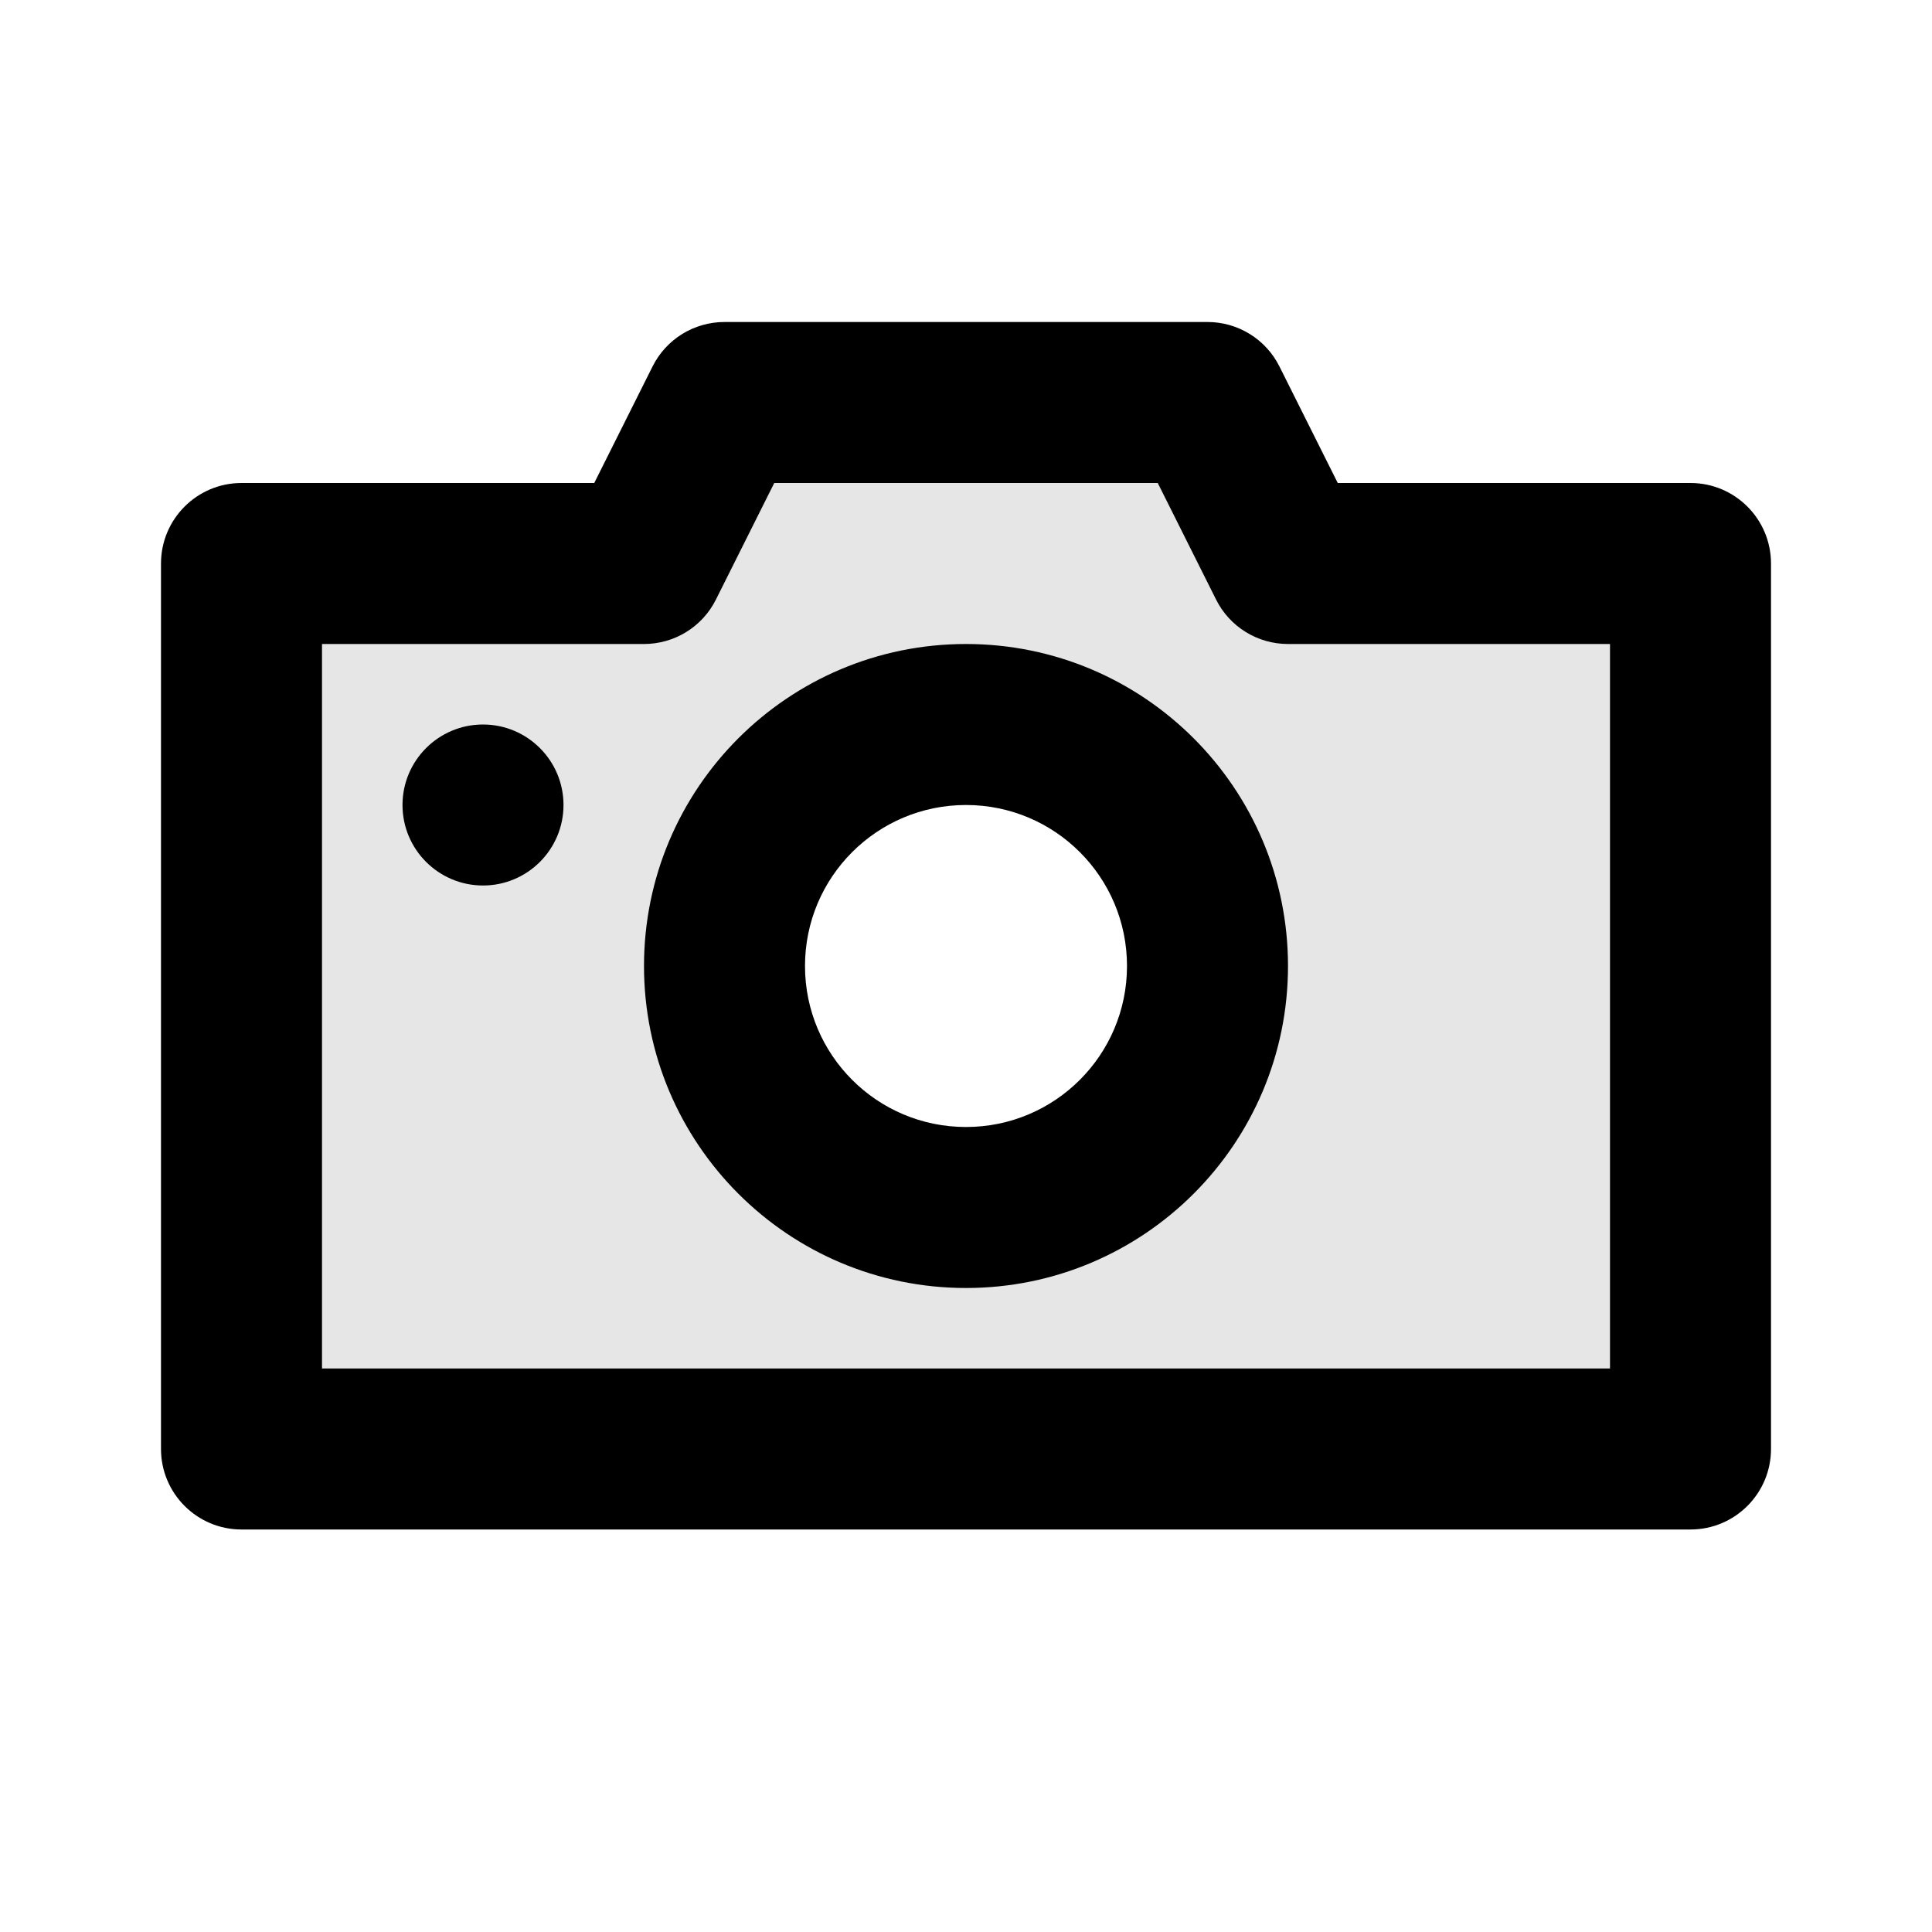
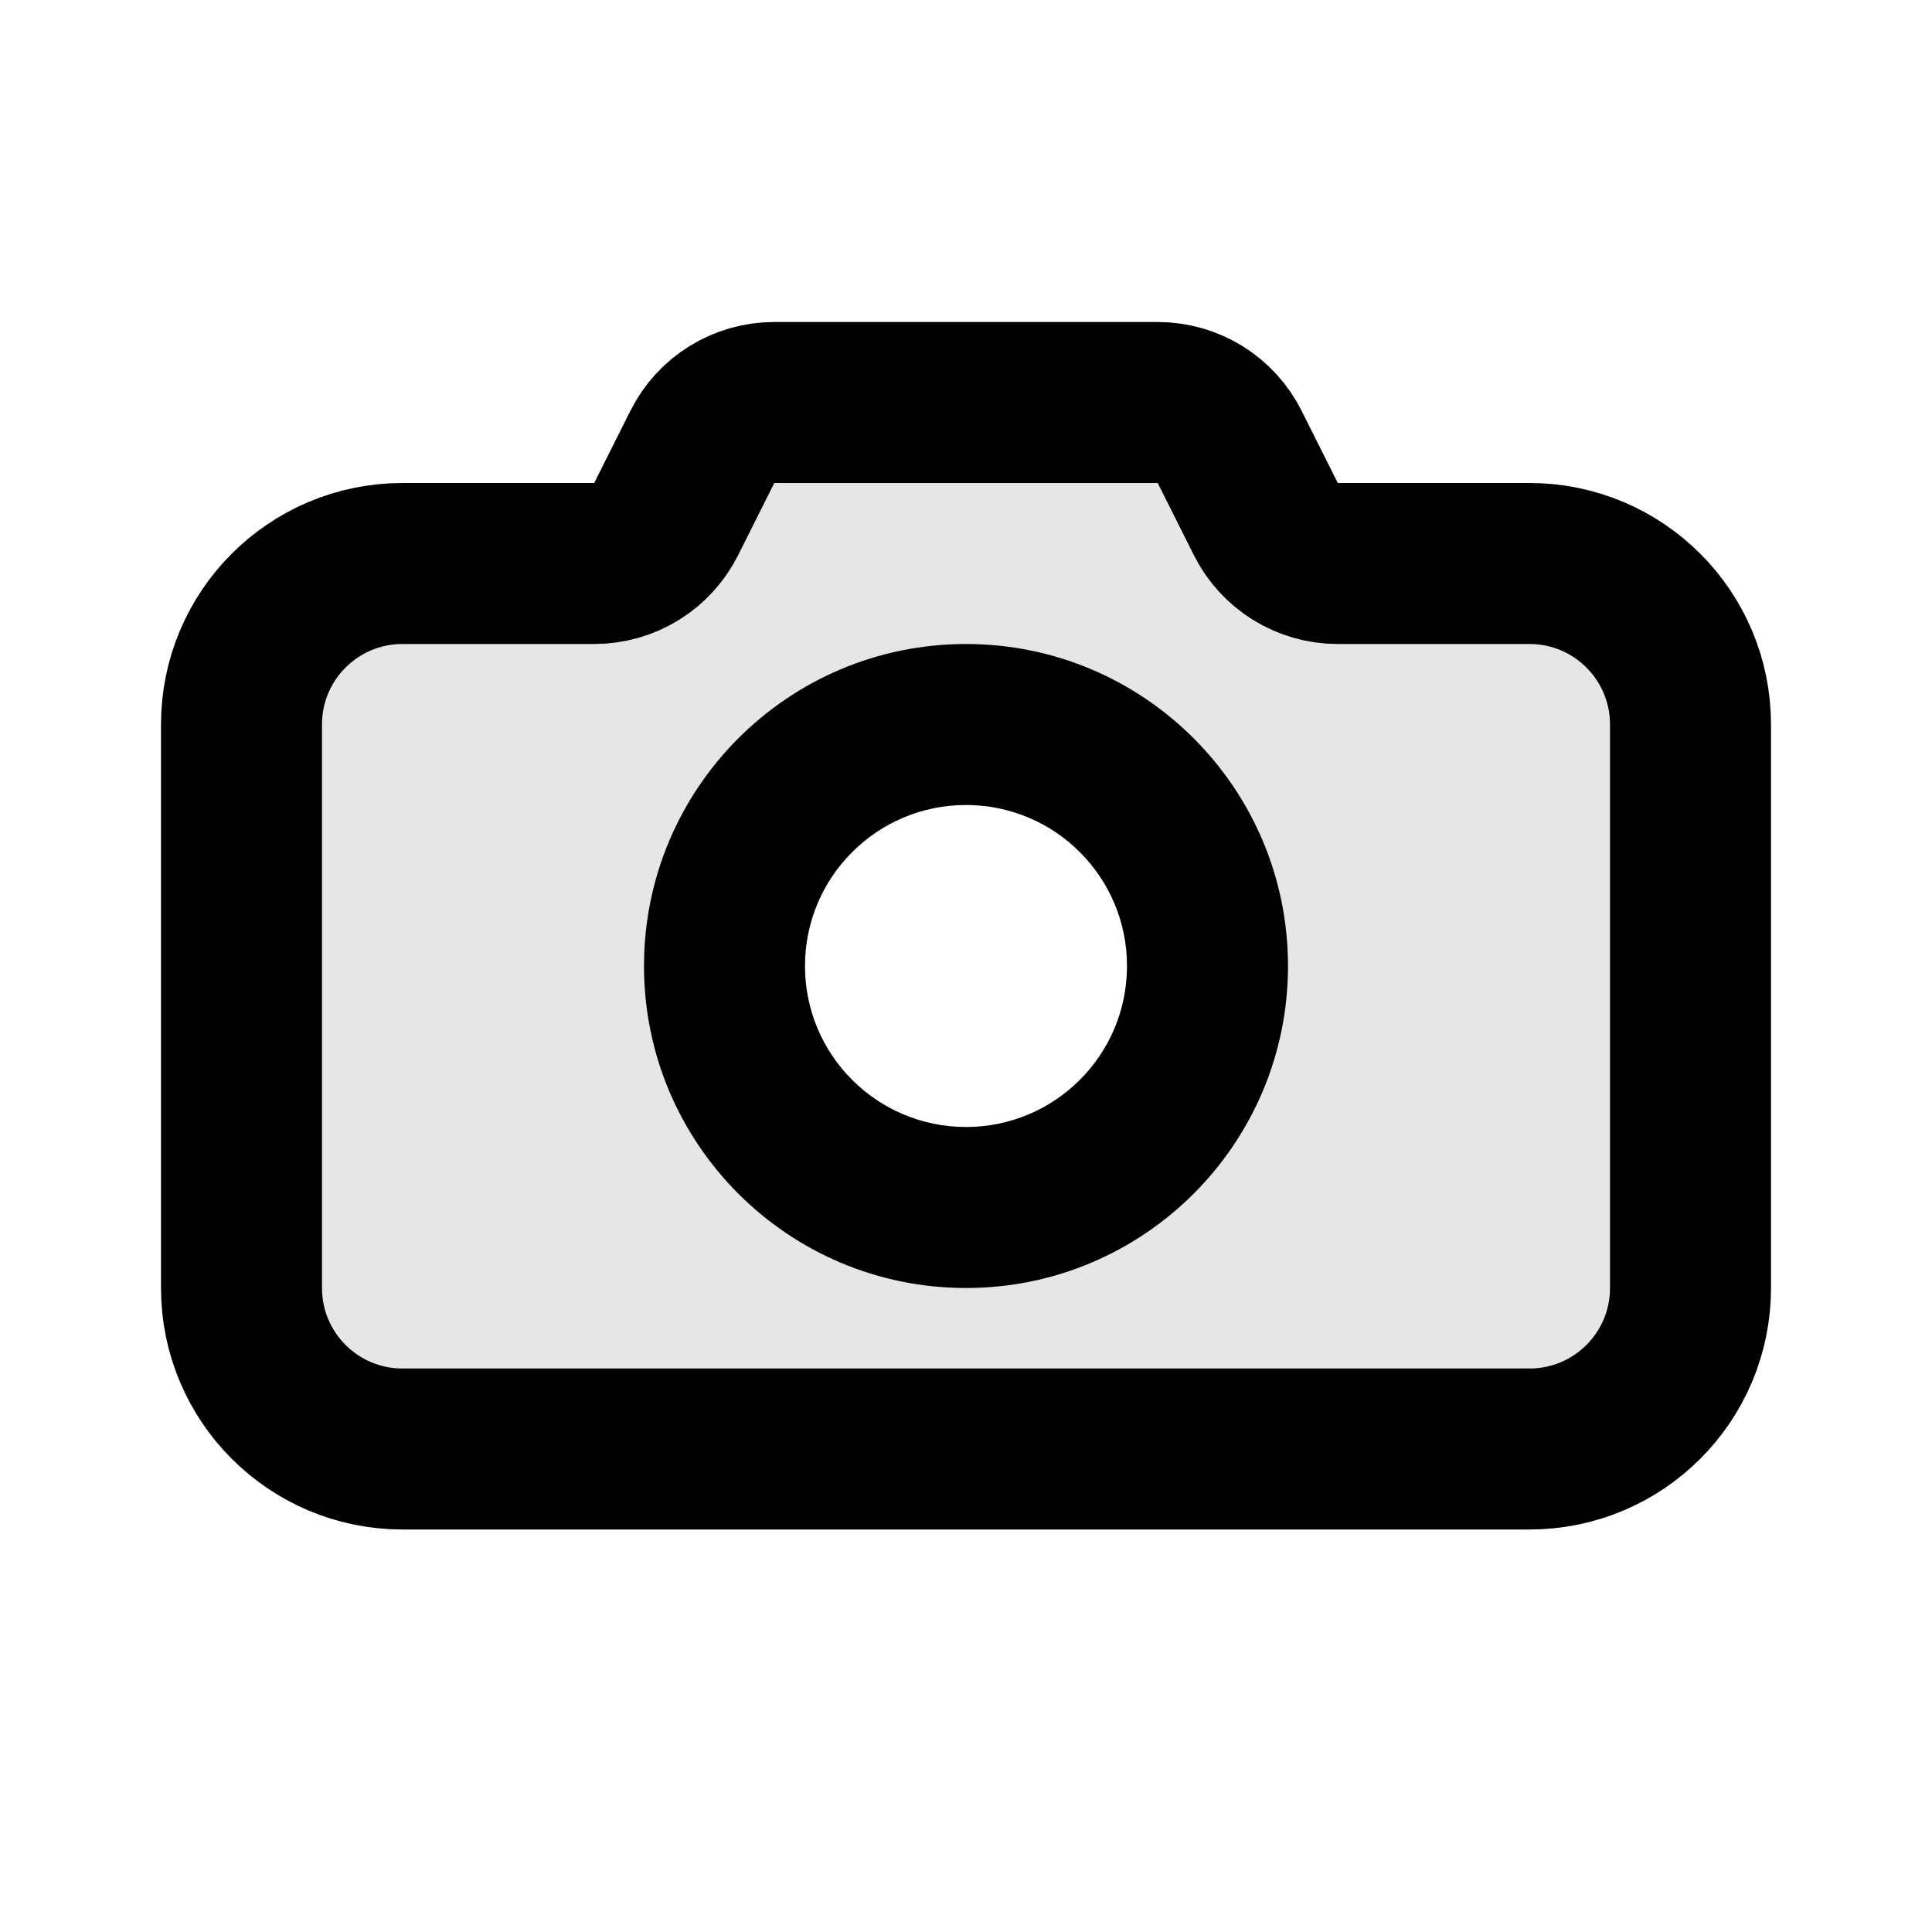
<svg xmlns="http://www.w3.org/2000/svg" width="24" height="24" viewBox="0 0 24 24" fill="none">
-   <path fill-rule="evenodd" clip-rule="evenodd" d="M8.106 4.553C8.275 4.214 8.621 4 9 4H15C15.379 4 15.725 4.214 15.894 4.553L16.618 6H21C21.552 6 22 6.448 22 7V18C22 18.552 21.552 19 21 19H3C2.448 19 2 18.552 2 18V7C2 6.448 2.448 6 3 6H7.382L8.106 4.553ZM9.618 6L8.894 7.447C8.725 7.786 8.379 8 8 8H4V17H20V8H16C15.621 8 15.275 7.786 15.106 7.447L14.382 6H9.618Z" fill="black" />
  <path fill-rule="evenodd" clip-rule="evenodd" d="M12 14C13.105 14 14 13.105 14 12C14 10.895 13.105 10 12 10C10.895 10 10 10.895 10 12C10 13.105 10.895 14 12 14ZM12 16C14.209 16 16 14.209 16 12C16 9.791 14.209 8 12 8C9.791 8 8 9.791 8 12C8 14.209 9.791 16 12 16Z" fill="black" />
-   <path d="M7 10C7 10.552 6.552 11 6 11C5.448 11 5 10.552 5 10C5 9.448 5.448 9 6 9C6.552 9 7 9.448 7 10Z" fill="black" />
-   <path fill-rule="evenodd" clip-rule="evenodd" d="M3 18V7H8L9 5H15L16 7H21V18H3ZM12 15C13.657 15 15 13.657 15 12C15 10.343 13.657 9 12 9C10.343 9 9 10.343 9 12C9 13.657 10.343 15 12 15Z" fill="black" fill-opacity="0.1" />
+   <path d="M3 9V16C3 17.105 3.895 18 5 18H19C20.105 18 21 17.105 21 16V9C21 7.895 20.105 7 19 7H16.618C16.239 7 15.893 6.786 15.724 6.447L15.276 5.553C15.107 5.214 14.761 5 14.382 5H9.618C9.239 5 8.893 5.214 8.724 5.553L8.276 6.447C8.107 6.786 7.761 7 7.382 7H5C3.895 7 3 7.895 3 9Z" stroke="black" stroke-width="2" stroke-linecap="round" stroke-linejoin="round" />
+   <path fill-rule="evenodd" clip-rule="evenodd" d="M3 16V9C3 7.895 3.895 7 5 7H7.382C7.761 7 8.107 6.786 8.276 6.447L8.724 5.553C8.893 5.214 9.239 5 9.618 5H14.382C14.761 5 15.107 5.214 15.276 5.553L15.724 6.447C15.893 6.786 16.239 7 16.618 7H19C20.105 7 21 7.895 21 9V16C21 17.105 20.105 18 19 18H5C3.895 18 3 17.105 3 16ZM12 15C13.657 15 15 13.657 15 12C15 10.343 13.657 9 12 9C10.343 9 9 10.343 9 12C9 13.657 10.343 15 12 15Z" fill="black" fill-opacity="0.1" />
</svg>
